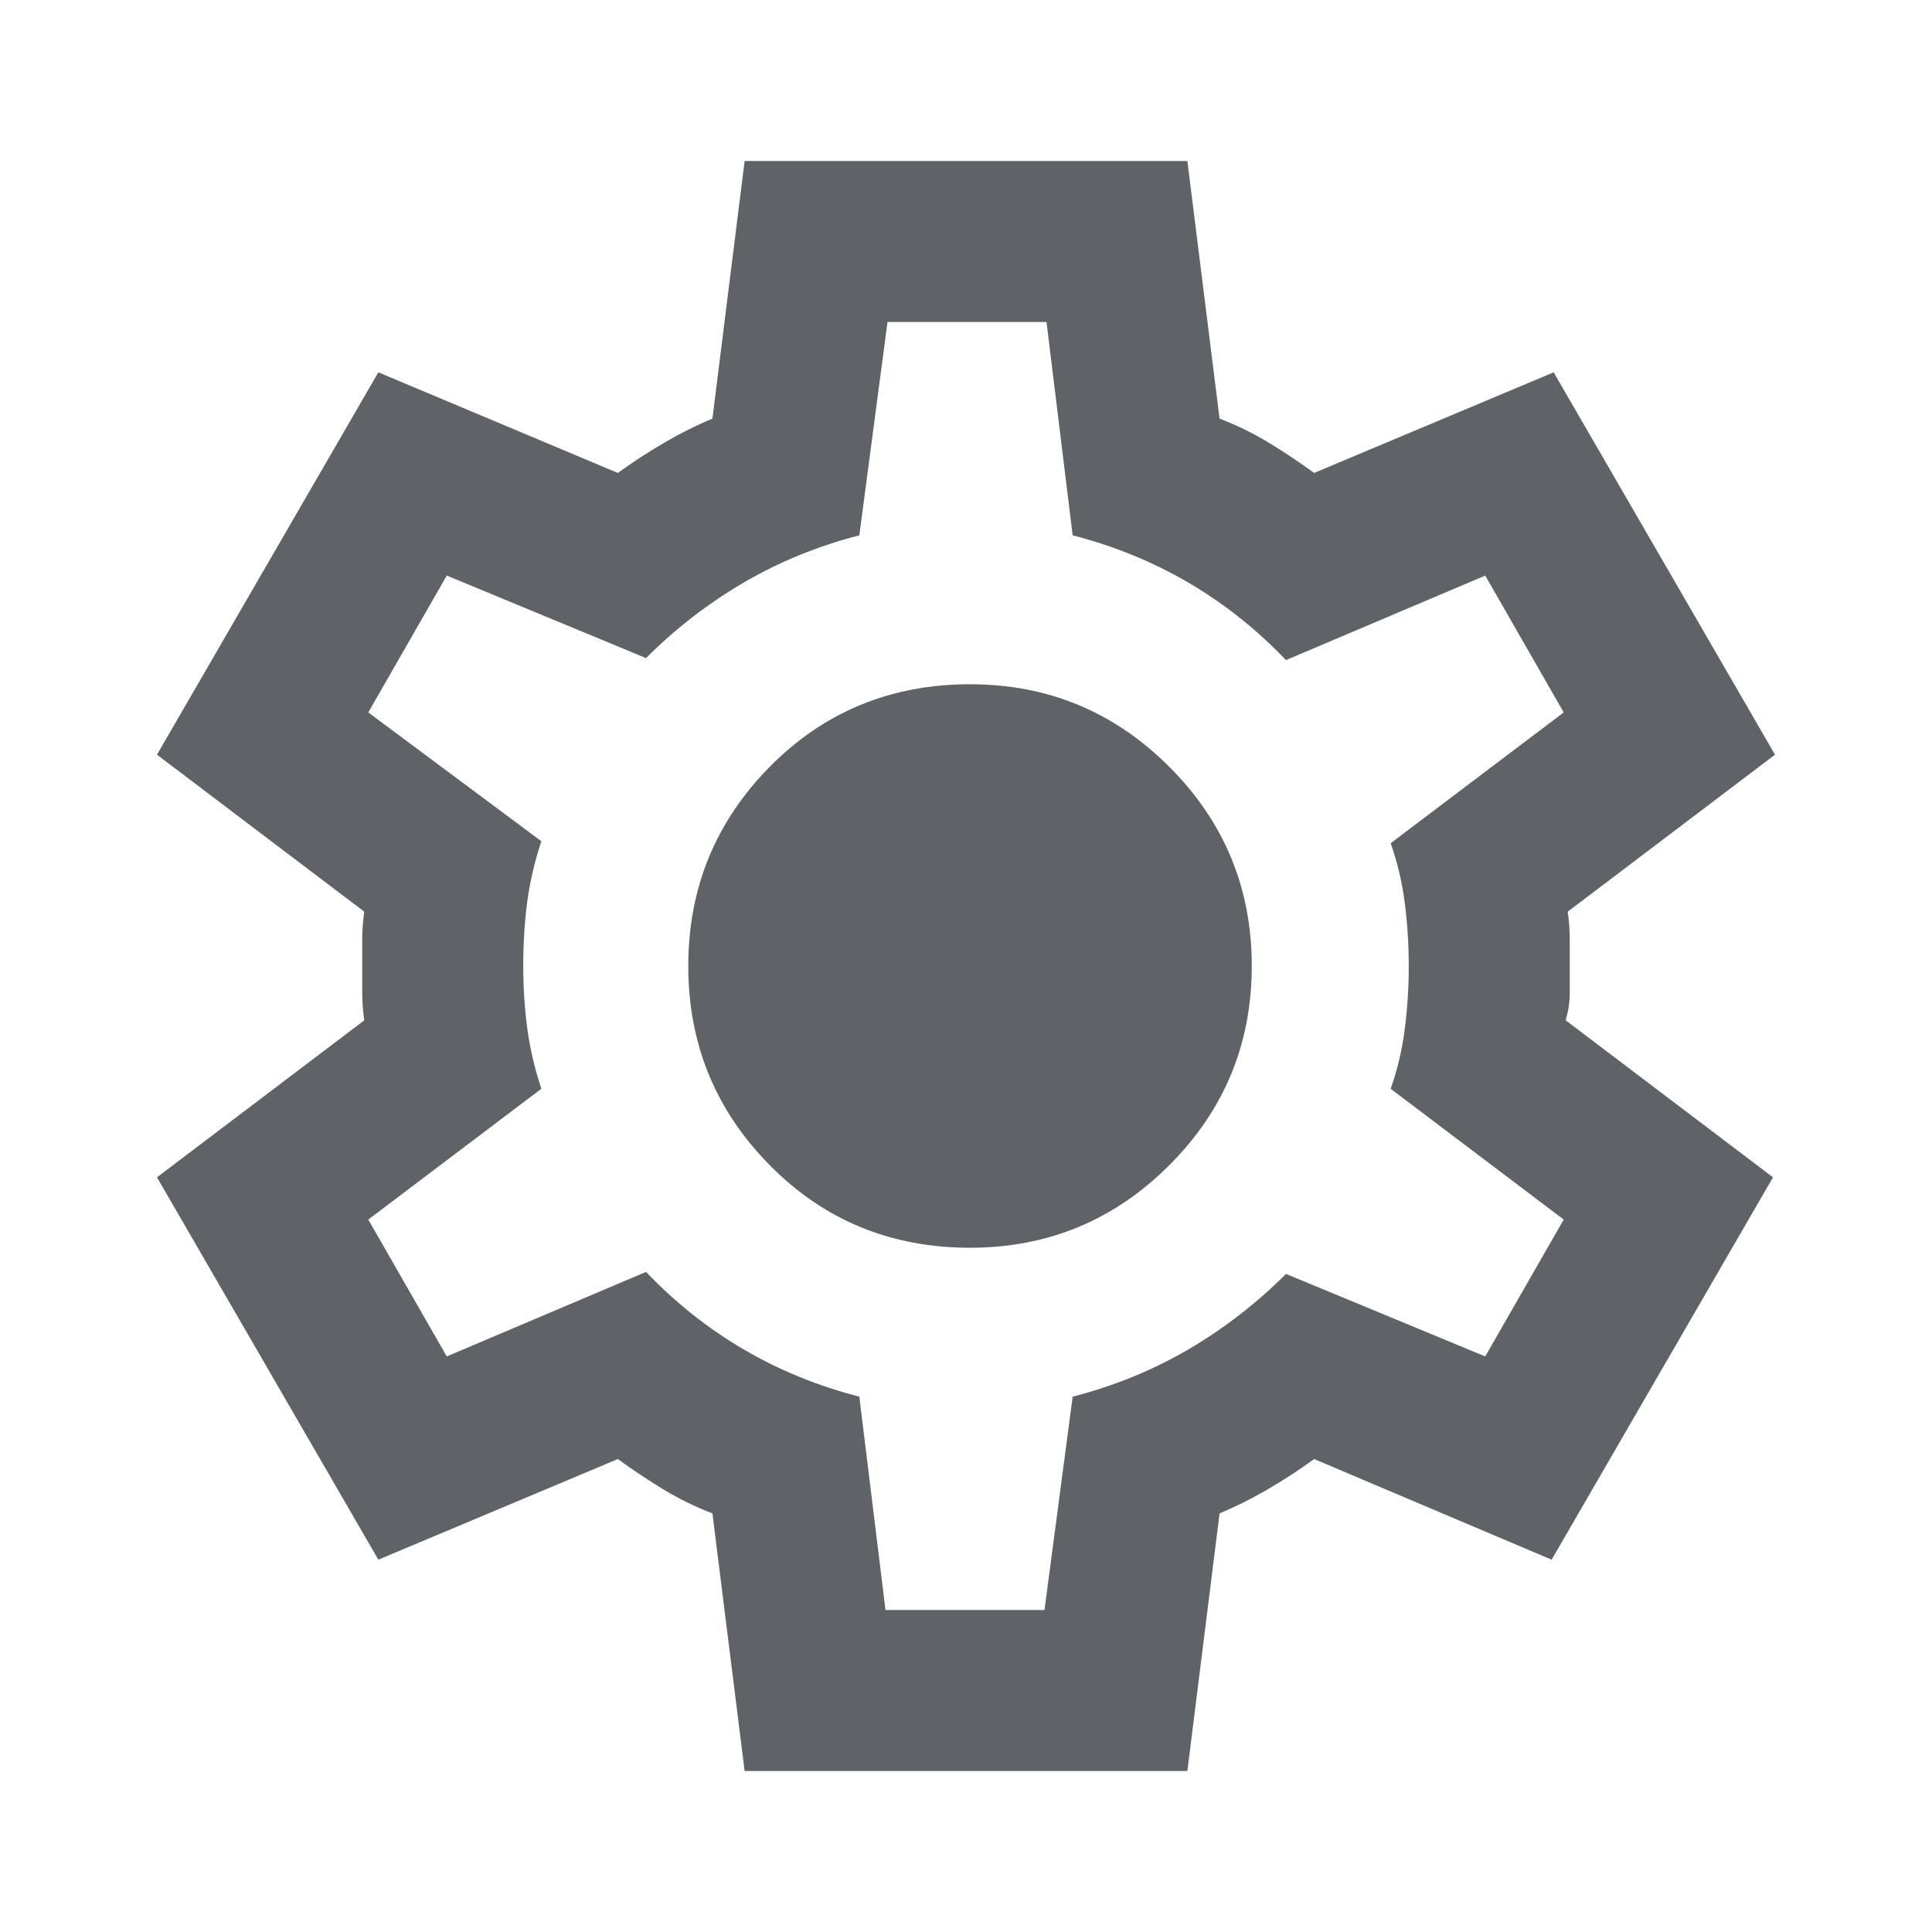
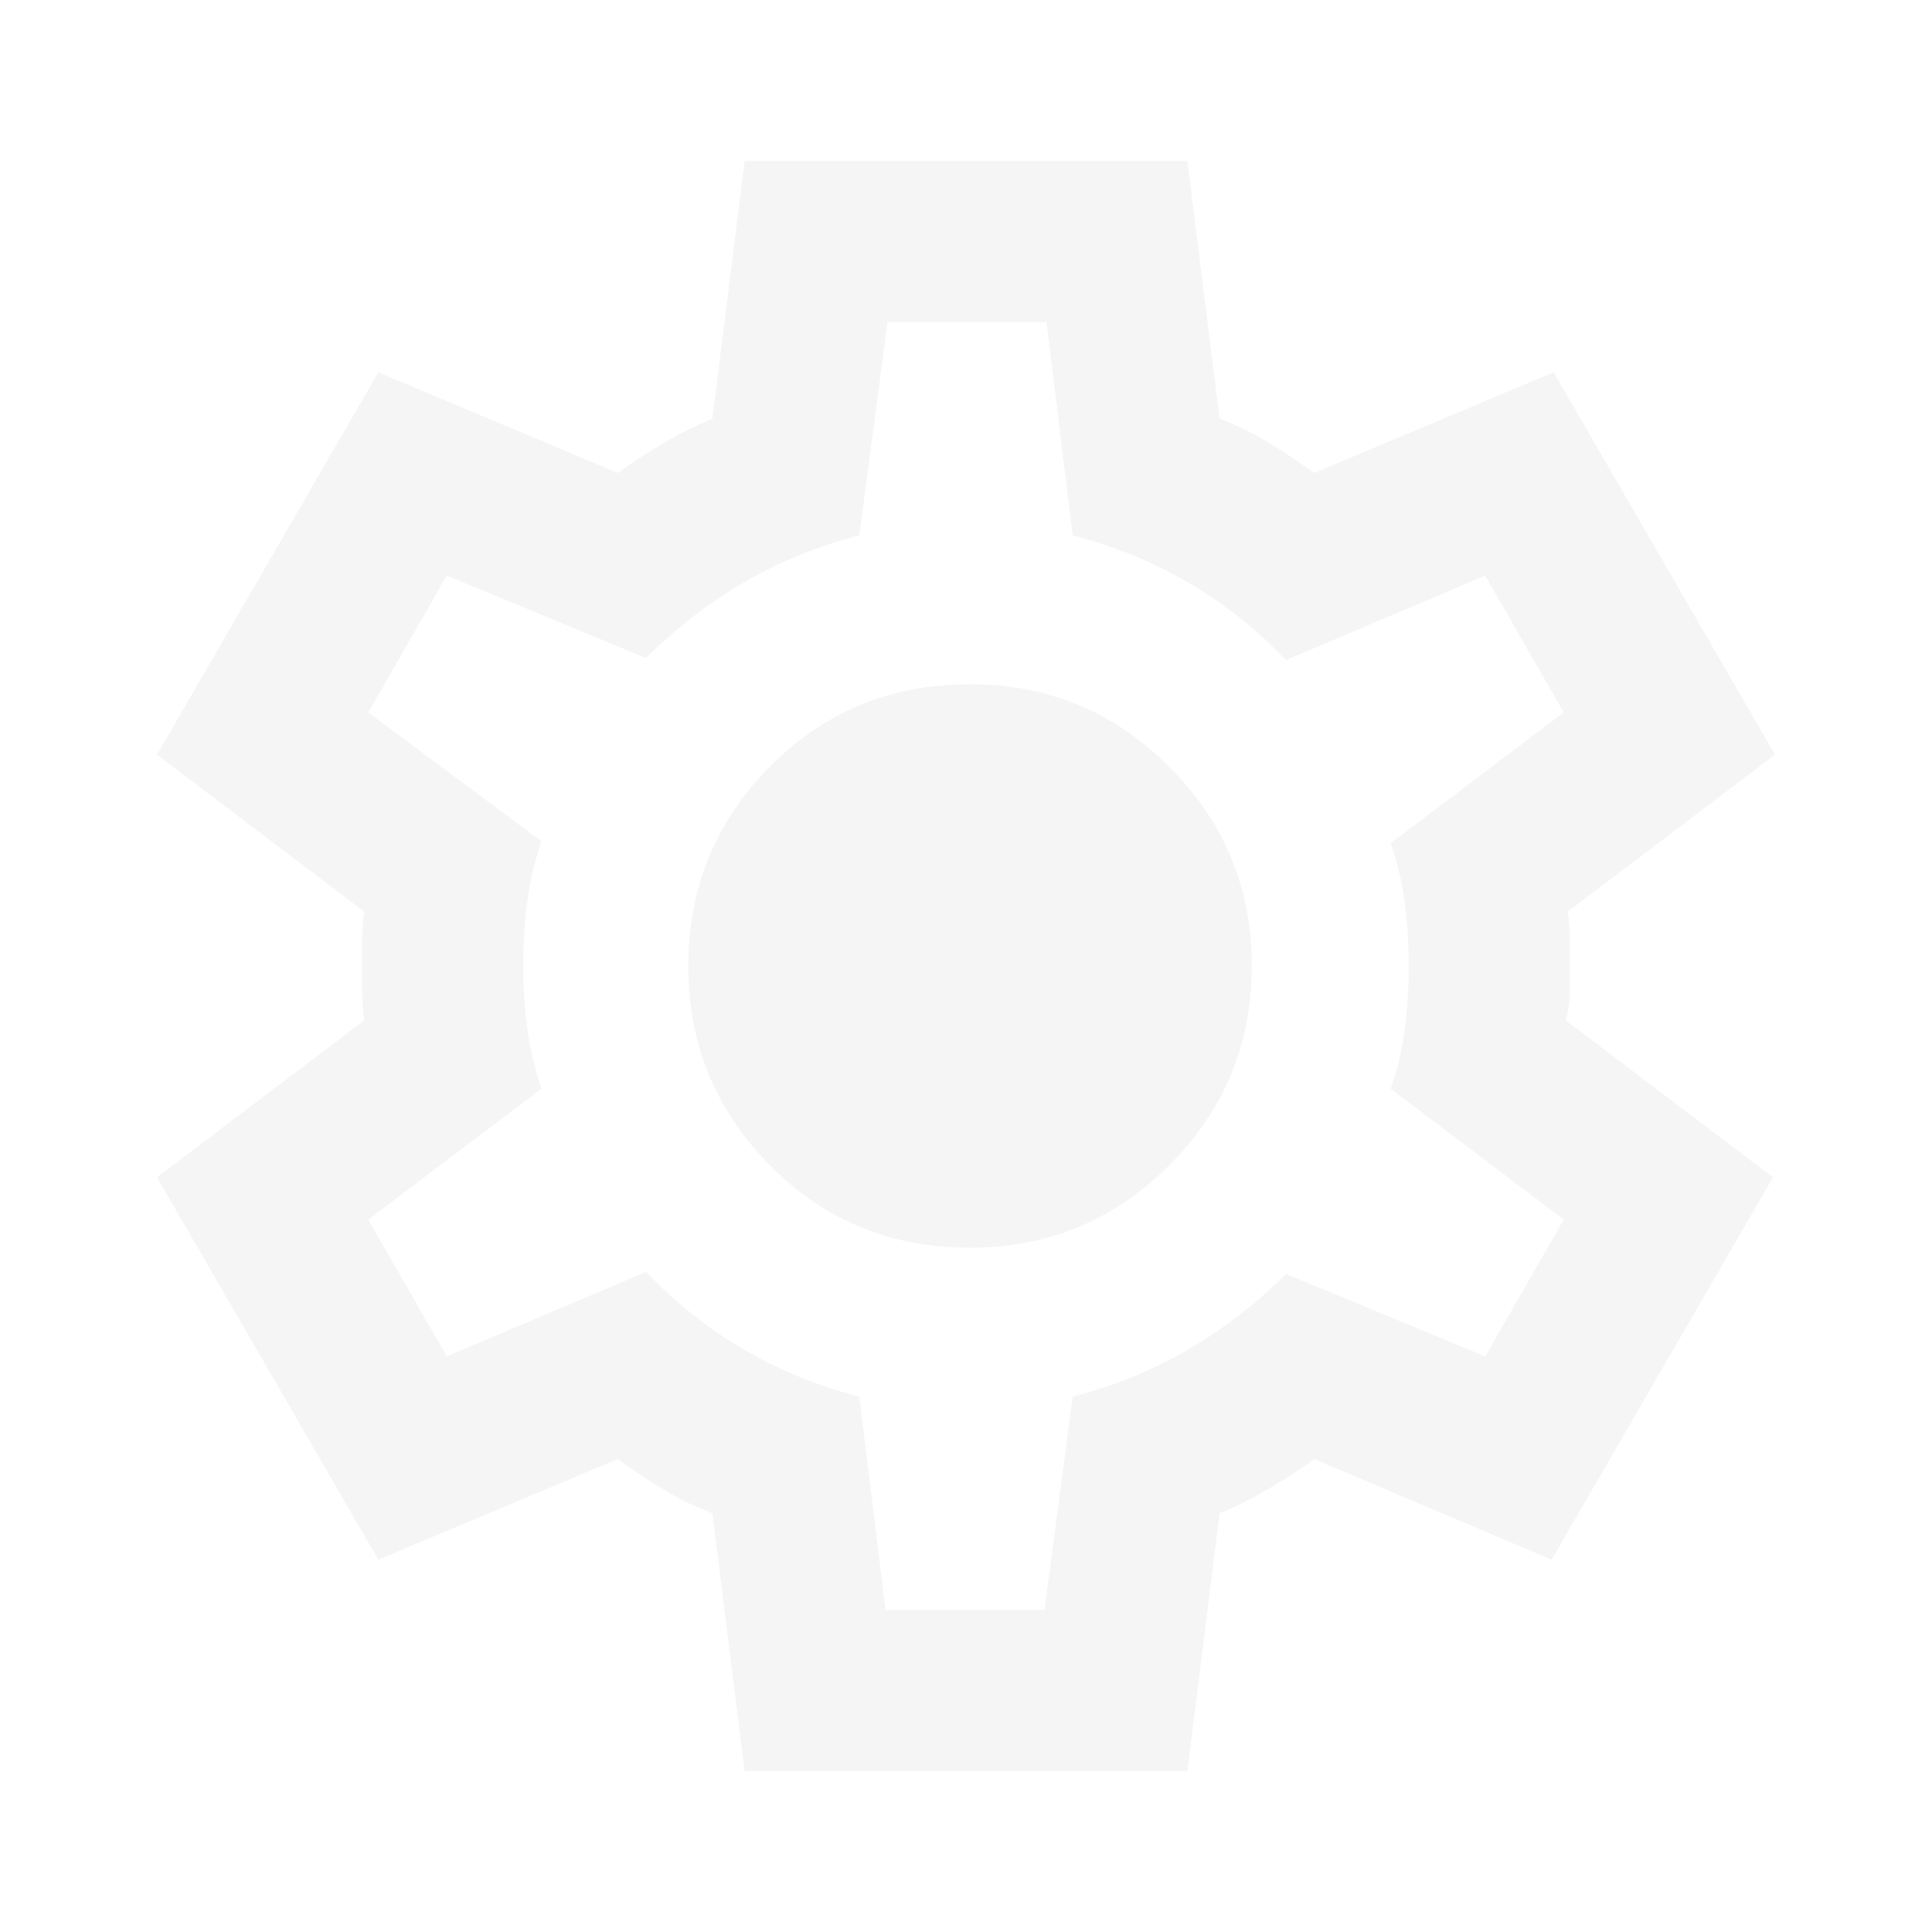
- <svg xmlns="http://www.w3.org/2000/svg" height="24px" viewBox="0 -960 960 960" width="24px" fill="#5f6368">
+ <svg xmlns="http://www.w3.org/2000/svg" height="24px" viewBox="0 -960 960 960" width="24px" fill="#f5f5f5">
  <path d="m370-80-16-128q-13-5-24.5-12T307-235l-119 50L78-375l103-78q-1-7-1-13.5v-27q0-6.5 1-13.5L78-585l110-190 119 50q11-8 23-15t24-12l16-128h220l16 128q13 5 24.5 12t22.5 15l119-50 110 190-103 78q1 7 1 13.5v27q0 6.5-2 13.5l103 78-110 190-118-50q-11 8-23 15t-24 12L590-80H370Zm70-80h79l14-106q31-8 57.5-23.5T639-327l99 41 39-68-86-65q5-14 7-29.5t2-31.5q0-16-2-31.5t-7-29.5l86-65-39-68-99 42q-22-23-48.5-38.5T533-694l-13-106h-79l-14 106q-31 8-57.5 23.5T321-633l-99-41-39 68 86 64q-5 15-7 30t-2 32q0 16 2 31t7 30l-86 65 39 68 99-42q22 23 48.5 38.5T427-266l13 106Zm42-180q58 0 99-41t41-99q0-58-41-99t-99-41q-59 0-99.5 41T342-480q0 58 40.5 99t99.5 41Zm-2-140Z" />
</svg>
